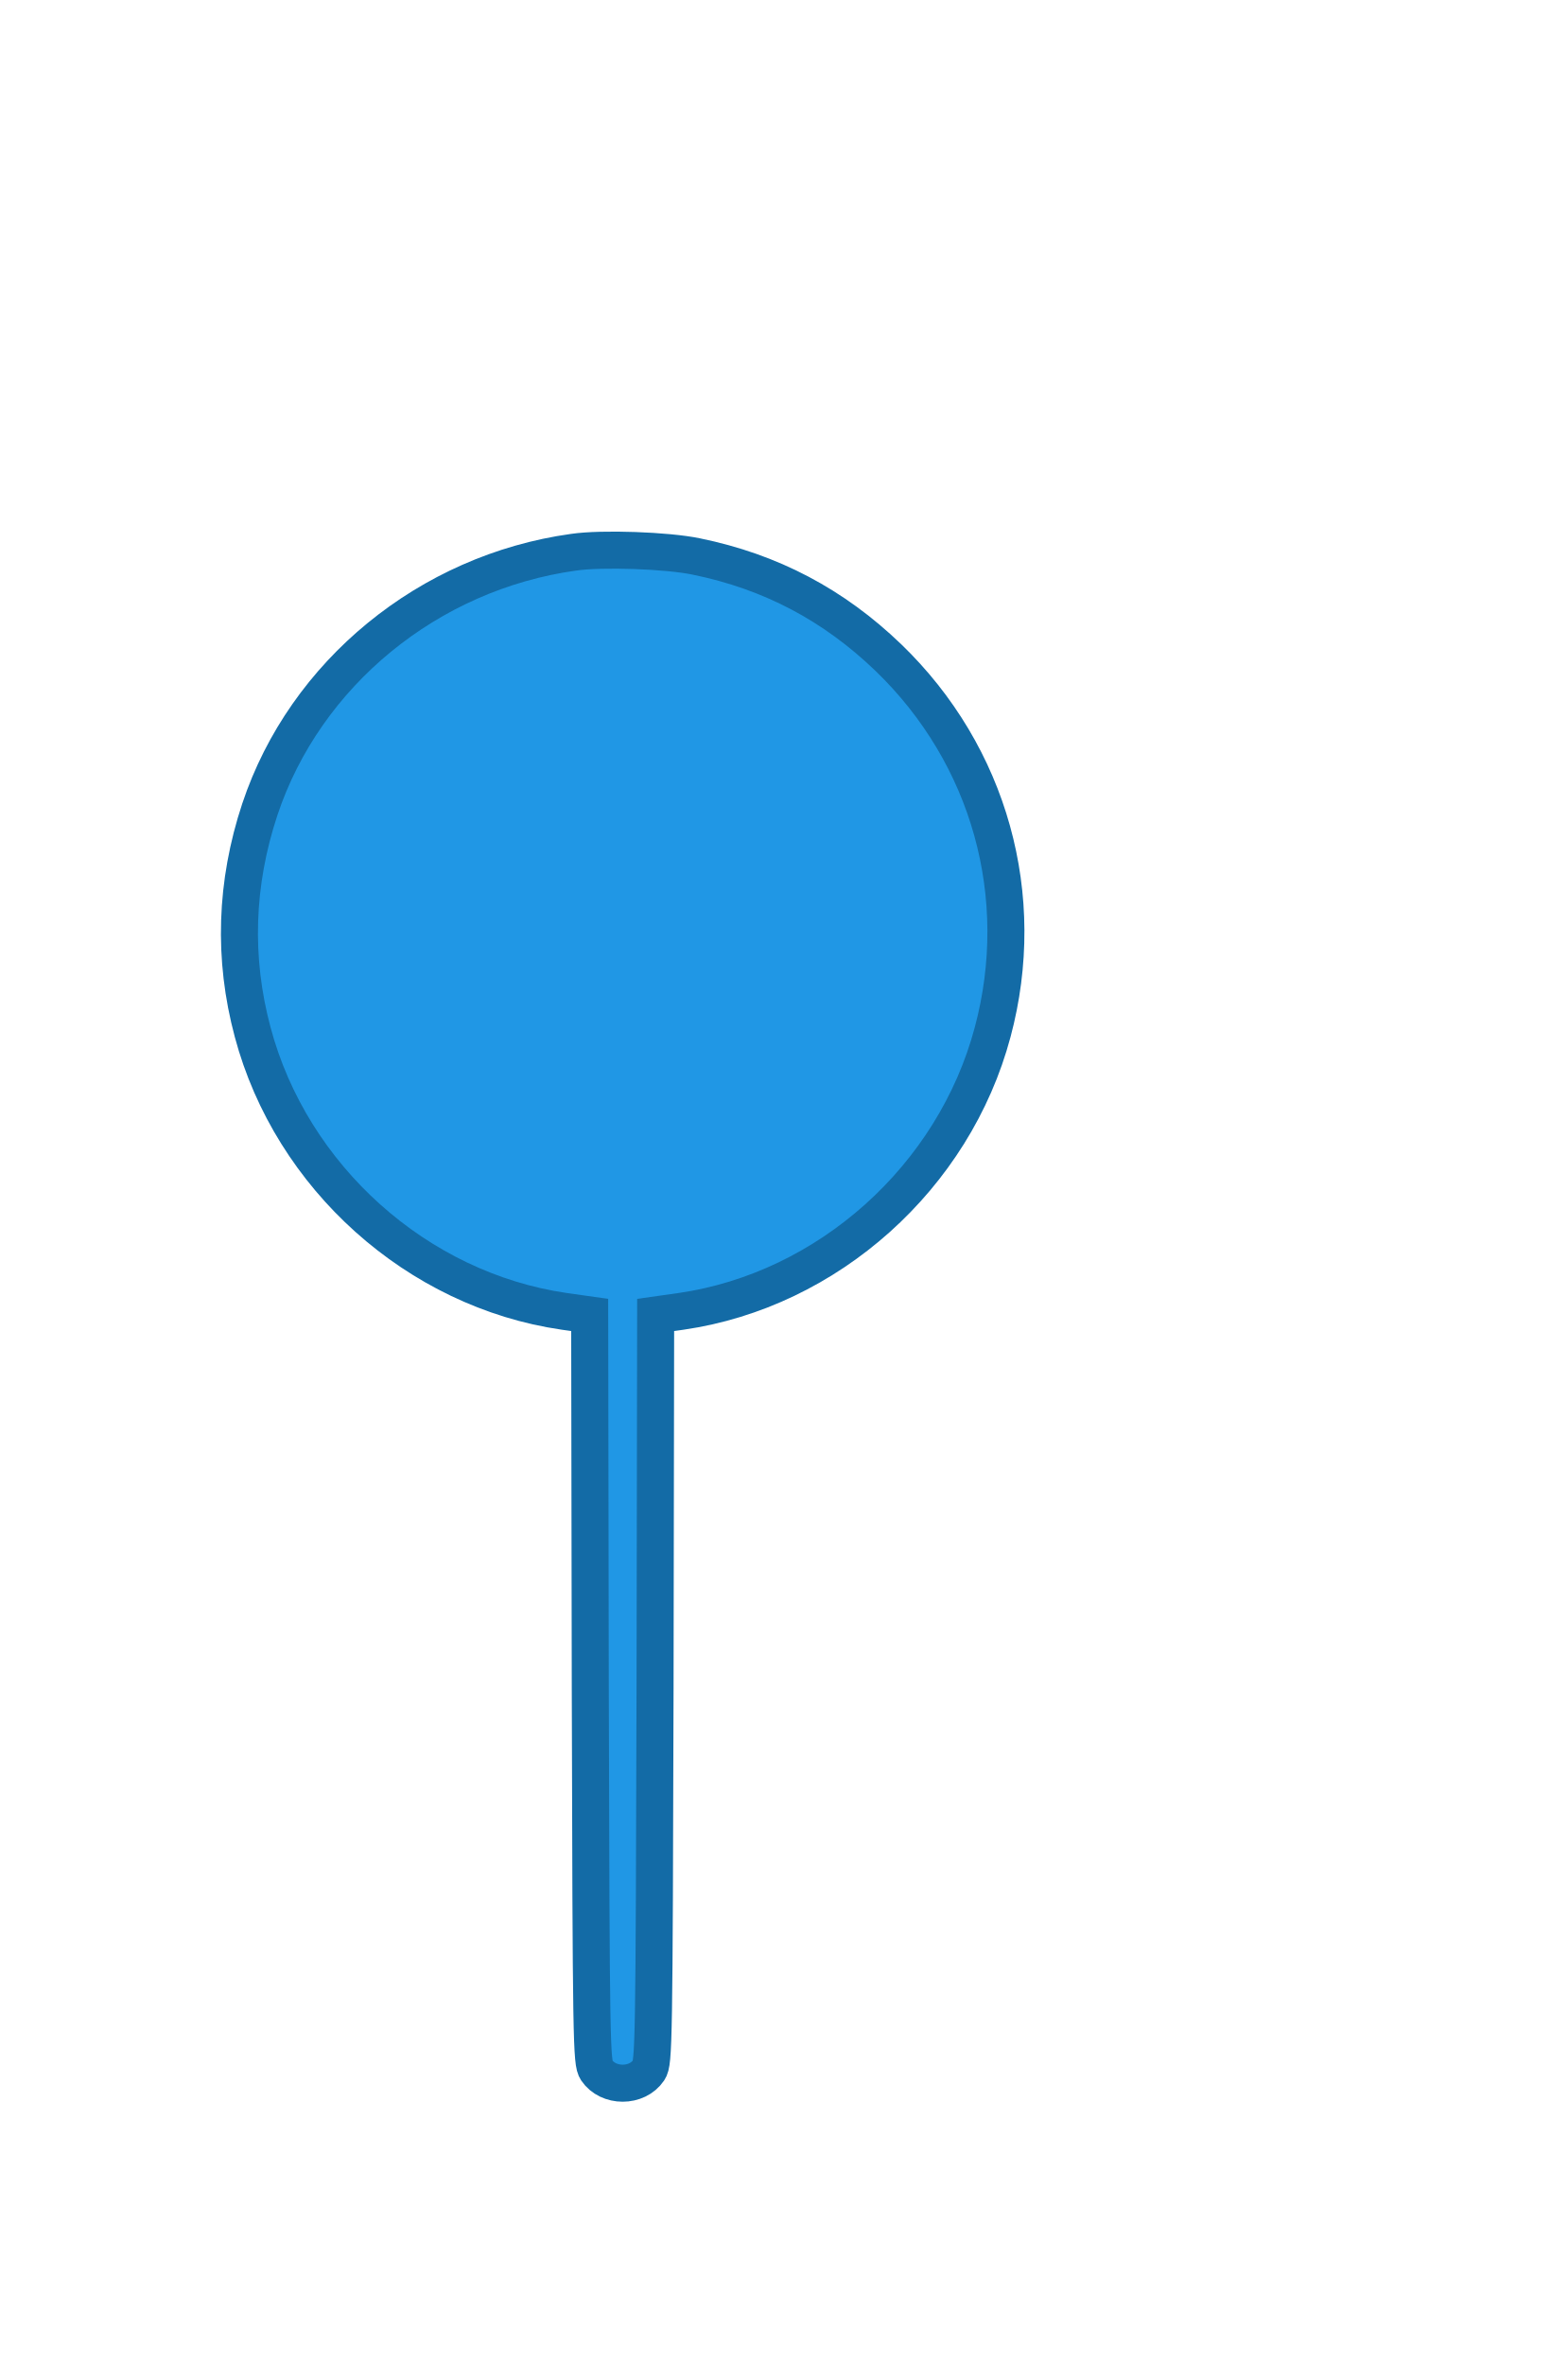
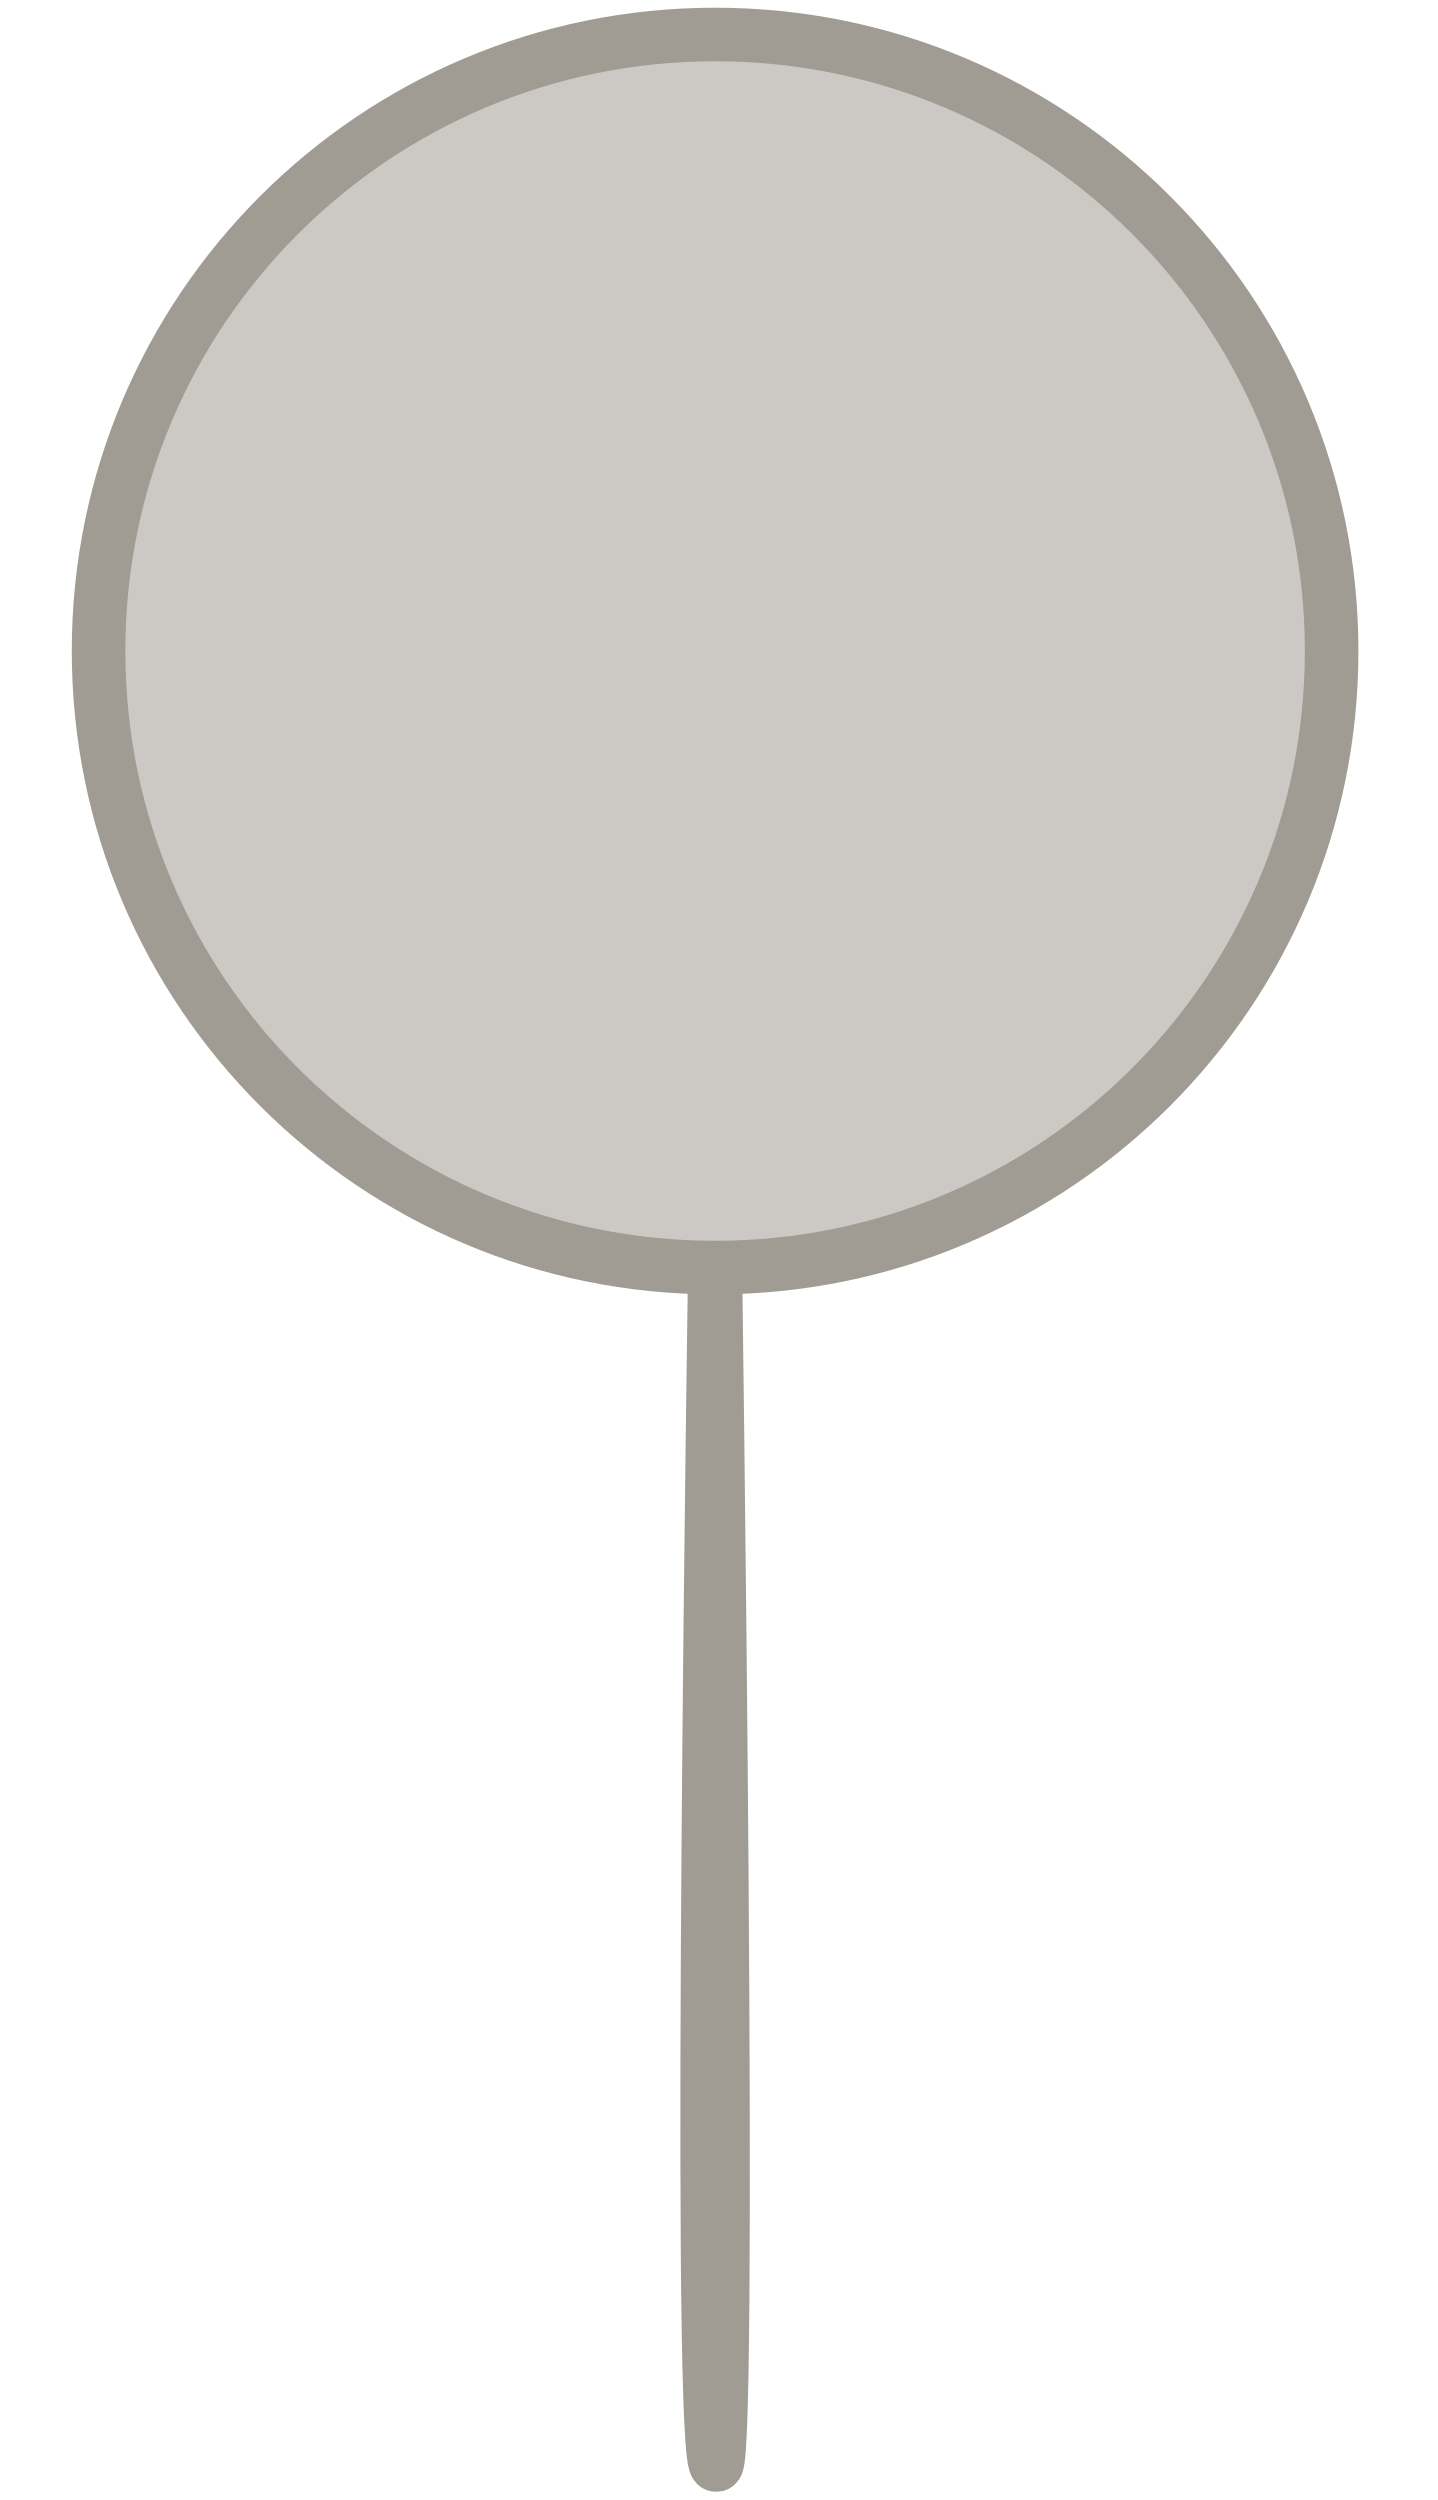
- <svg xmlns="http://www.w3.org/2000/svg" viewBox="136.542 78.193 169.33 255.438" width="169.33" height="255.438">
-   <g transform="matrix(0.032394, 0, 0, -0.032394, 120.886, 303.3409)" fill="#000000" stroke="none" style="">
-     <path d="M 2396 5109 C 1913 5042 1501 4705 1350 4252 C 1268 4005 1260 3755 1326 3509 C 1455 3025 1875 2649 2365 2578 L 2450 2566 L 2452 1321 C 2455 132 2456 74 2473 48 C 2512 -10 2608 -10 2647 48 C 2664 74 2665 132 2668 1321 L 2670 2566 L 2755 2578 C 3245 2649 3665 3025 3794 3509 C 3915 3961 3784 4432 3446 4758 C 3264 4933 3055 5044 2805 5095 C 2709 5115 2491 5123 2396 5109 Z" style="stroke: rgb(19, 107, 166); stroke-width: 123.48px; fill: rgb(32, 151, 229);" />
-   </g>
+ <svg xmlns="http://www.w3.org/2000/svg" viewBox="143.147 101.992 40.25 70.004" width="40.25" height="70.004">
+   <path class="cls-1" d="M 180.435 120.222 C 180.435 129.76 172.709 137.486 163.171 137.486 C 153.633 137.486 145.907 129.76 145.907 120.222 C 145.907 110.684 153.633 102.958 163.171 102.958 C 172.709 102.958 180.435 110.684 180.435 120.222 Z M 163.171 170.964 C 163.672 172.585 163.171 136.986 163.171 136.986 C 163.171 136.986 162.671 169.342 163.171 170.964 Z" style="fill: rgb(204, 201, 196); stroke: rgb(160, 155, 147); stroke-miterlimit: 10; stroke-width: 1.5px;" />
</svg>
